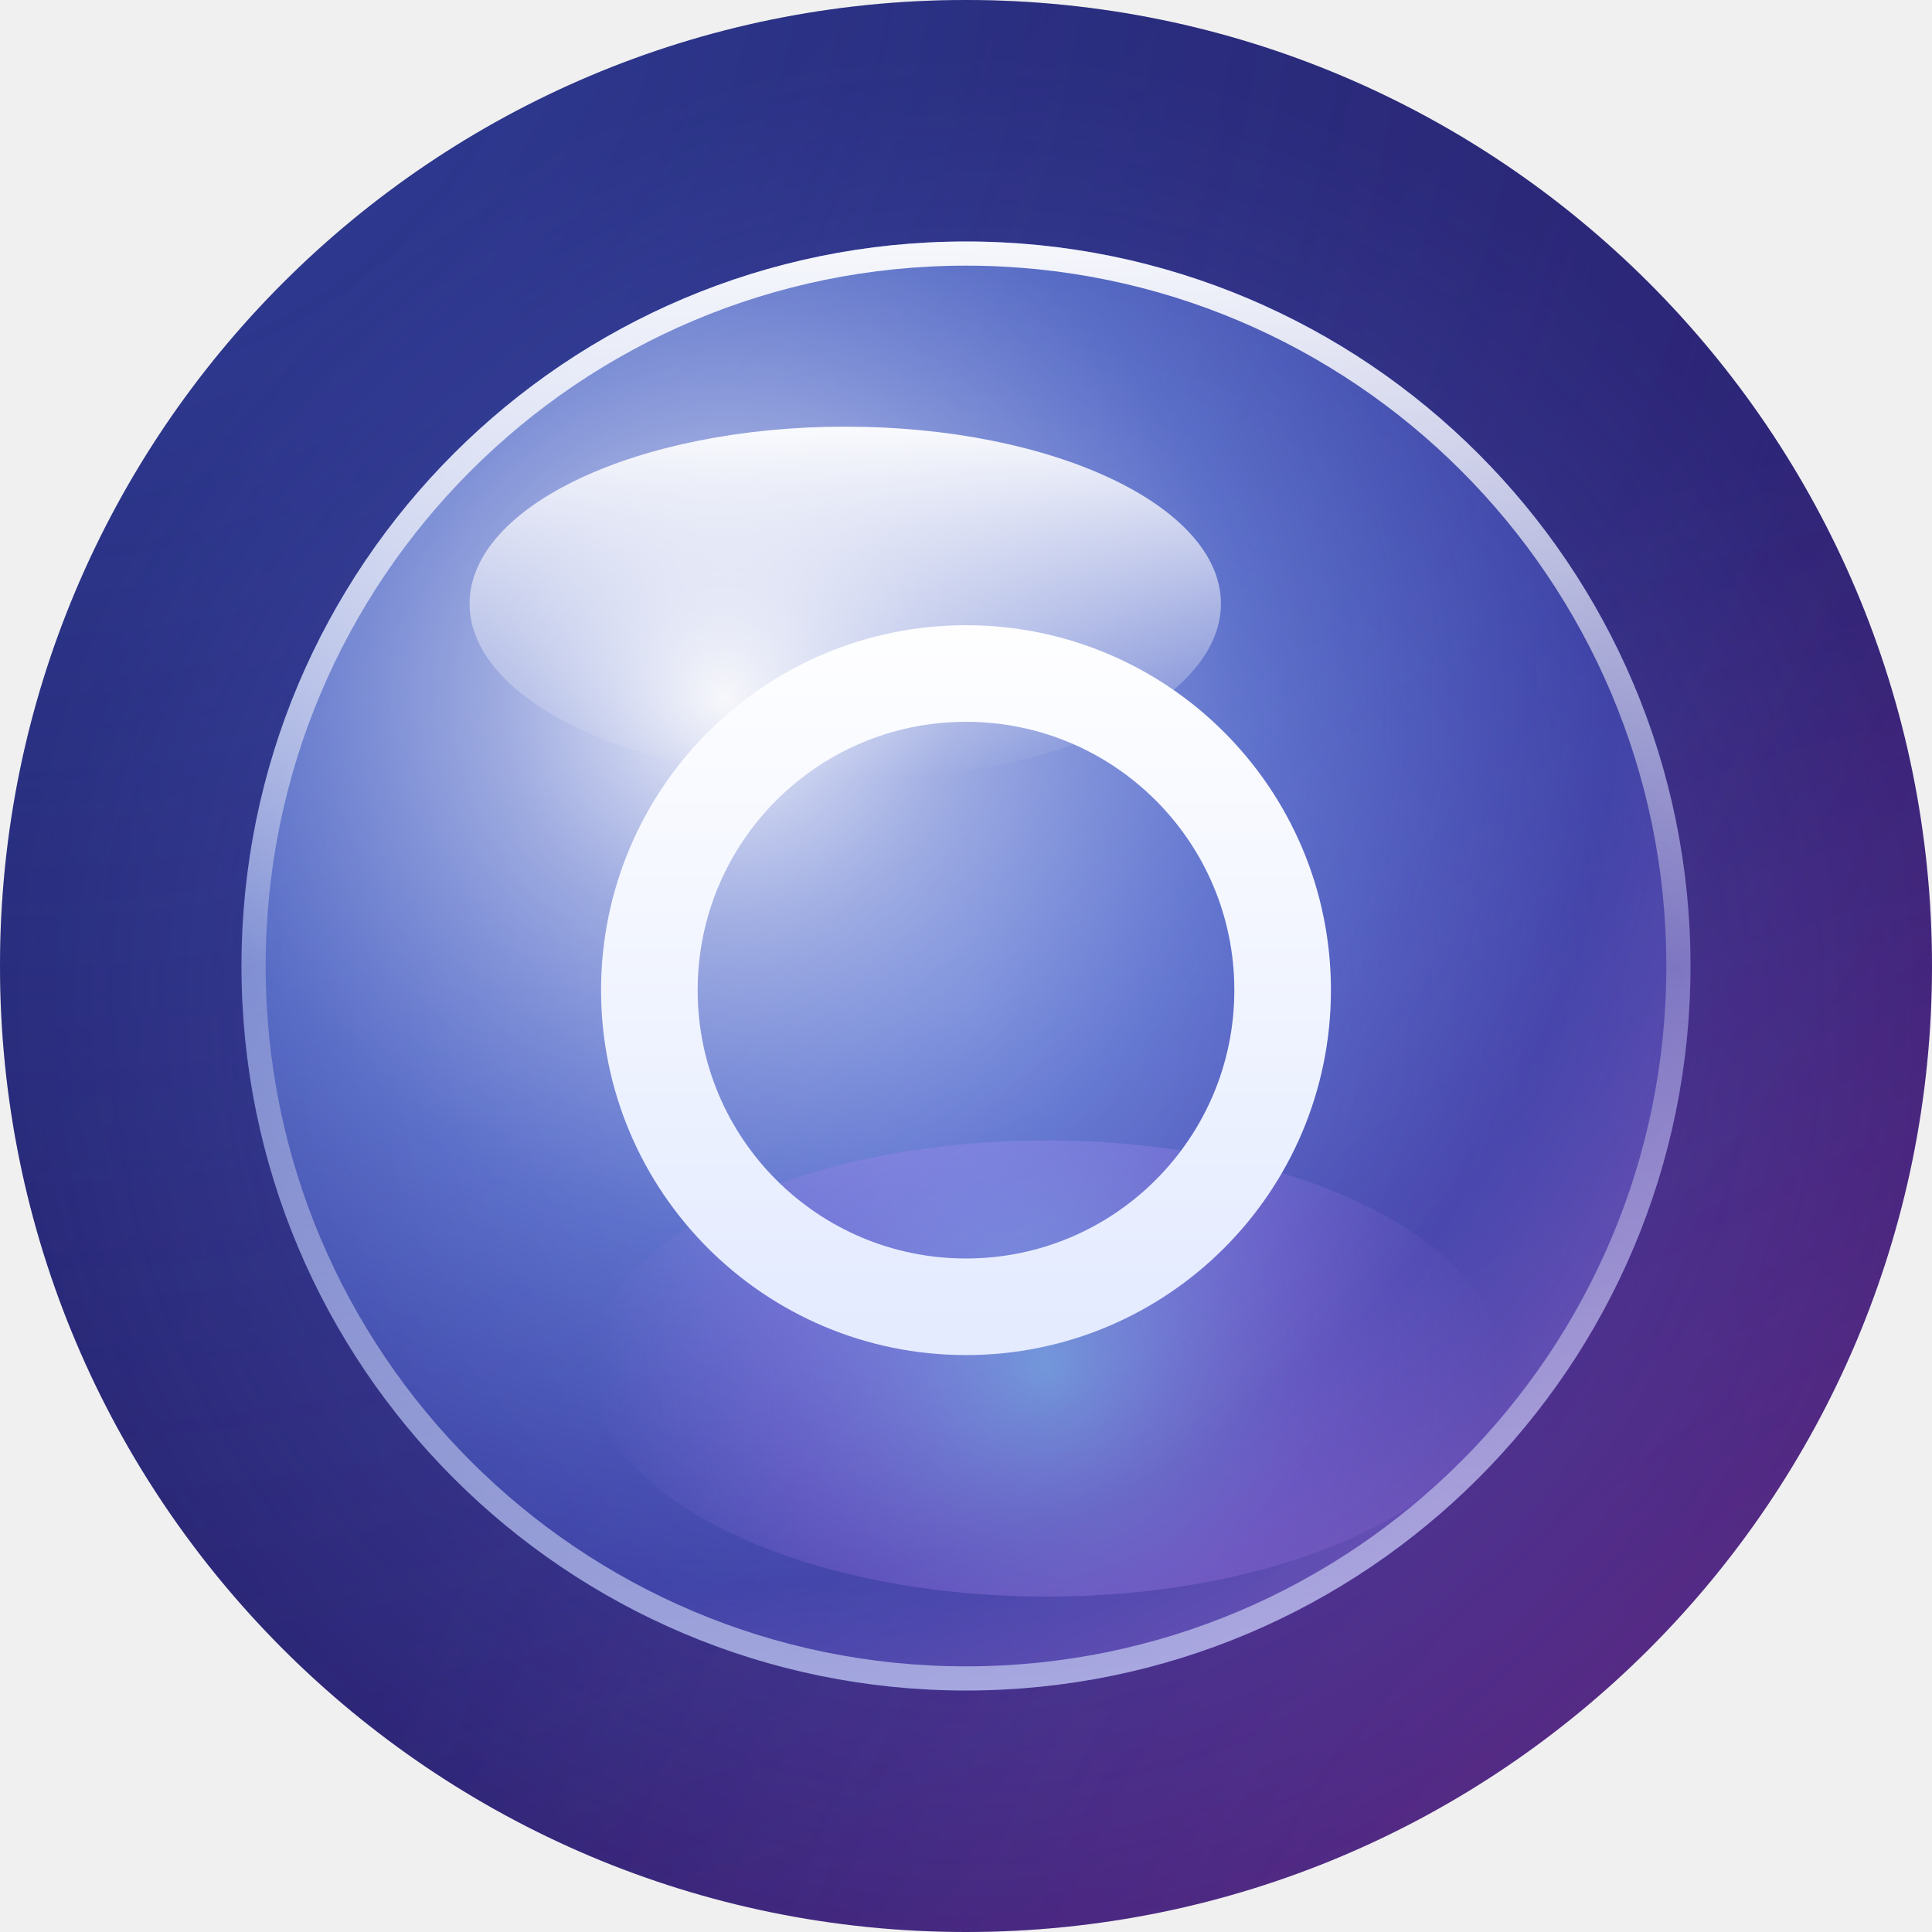
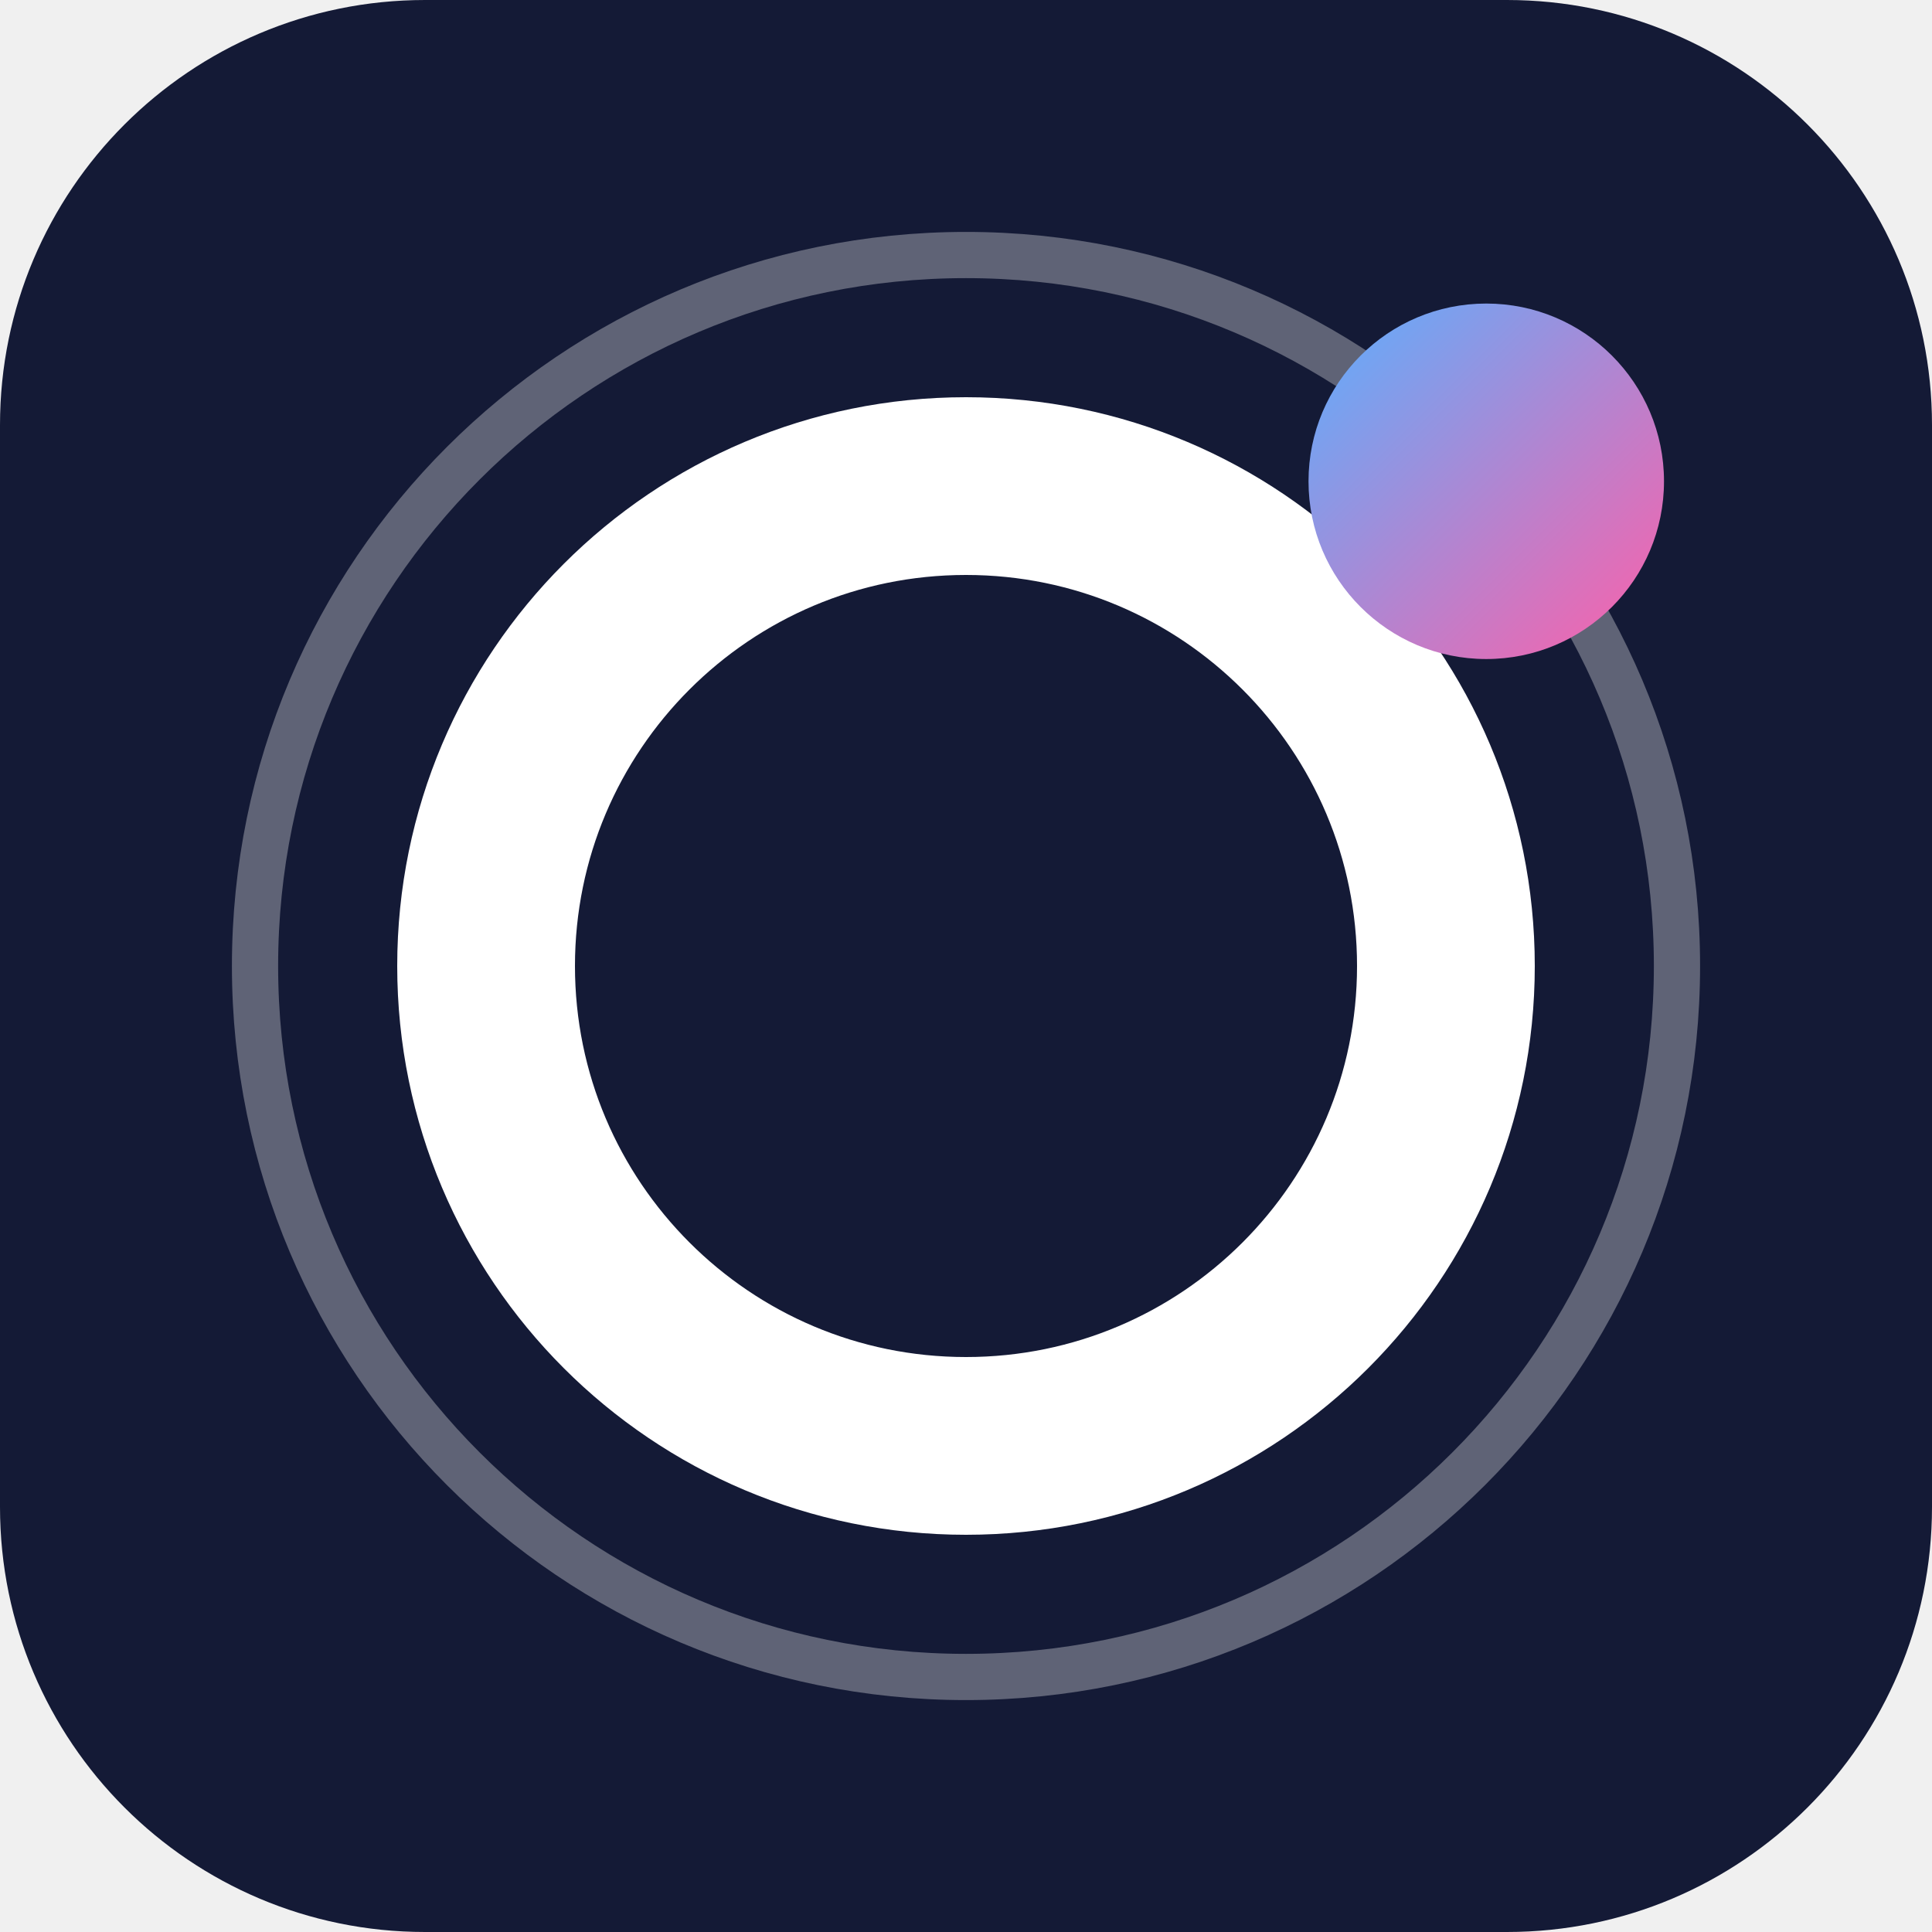
- <svg xmlns="http://www.w3.org/2000/svg" viewBox="18 18 72 72">
+ <svg xmlns="http://www.w3.org/2000/svg" viewBox="0 0 100 100">
  <defs>
-     <clipPath id="c">
-       <circle cx="54" cy="54" r="36" />
-     </clipPath>
-     <linearGradient id="g1" gradientUnits="userSpaceOnUse" x1="0.000" y1="0.000" x2="108.000" y2="108.000">
-       <stop offset="0" stop-color="#1A2463" stop-opacity="1.000" />
-       <stop offset="0.55" stop-color="#2E2475" stop-opacity="1.000" />
-       <stop offset="1" stop-color="#5A1E78" stop-opacity="1.000" />
-     </linearGradient>
-     <radialGradient id="g2" gradientUnits="userSpaceOnUse" cx="19.440" cy="12.960" r="81.000">
-       <stop offset="0" stop-color="#4F7BFF" stop-opacity="0.349" />
-       <stop offset="1" stop-color="#243A99" stop-opacity="0.000" />
-     </radialGradient>
-     <radialGradient id="g3" gradientUnits="userSpaceOnUse" cx="102.600" cy="108.000" r="75.600">
-       <stop offset="0" stop-color="#C04FD0" stop-opacity="0.302" />
-       <stop offset="1" stop-color="#C04FD0" stop-opacity="0.000" />
-     </radialGradient>
-     <radialGradient id="g4" gradientUnits="userSpaceOnUse" cx="54.000" cy="55.500" r="35.640">
-       <stop offset="0" stop-color="#8FB4FF" stop-opacity="0.353" />
-       <stop offset="0.55" stop-color="#6E8CFF" stop-opacity="0.165" />
-       <stop offset="1" stop-color="#6E8CFF" stop-opacity="0.000" />
-     </radialGradient>
-     <radialGradient id="g5" gradientUnits="userSpaceOnUse" cx="45.000" cy="44.000" r="47.250">
-       <stop offset="0" stop-color="#FFFFFF" stop-opacity="0.949" />
-       <stop offset="0.18" stop-color="#C9D8FF" stop-opacity="0.702" />
-       <stop offset="0.42" stop-color="#7FA2FF" stop-opacity="0.502" />
-       <stop offset="0.7" stop-color="#4C5FD6" stop-opacity="0.400" />
-       <stop offset="0.9" stop-color="#8E6FD8" stop-opacity="0.549" />
-       <stop offset="1" stop-color="#E6EEFF" stop-opacity="0.702" />
-     </radialGradient>
-     <radialGradient id="g6" gradientUnits="userSpaceOnUse" cx="57.000" cy="69.000" r="17.000">
-       <stop offset="0" stop-color="#99E0FF" stop-opacity="0.451" />
-       <stop offset="0.6" stop-color="#C38BFF" stop-opacity="0.200" />
-       <stop offset="1" stop-color="#C38BFF" stop-opacity="0.000" />
-     </radialGradient>
-     <linearGradient id="g7" gradientUnits="userSpaceOnUse" x1="0.000" y1="27.000" x2="0.000" y2="81.000">
-       <stop offset="0" stop-color="#FFFFFF" stop-opacity="0.949" />
-       <stop offset="0.5" stop-color="#FFFFFF" stop-opacity="0.251" />
-       <stop offset="1" stop-color="#D9E4FF" stop-opacity="0.600" />
-     </linearGradient>
-     <linearGradient id="g8" gradientUnits="userSpaceOnUse" x1="0.000" y1="34.000" x2="0.000" y2="47.000">
-       <stop offset="0" stop-color="#FFFFFF" stop-opacity="0.949" />
-       <stop offset="1" stop-color="#FFFFFF" stop-opacity="0.000" />
-     </linearGradient>
-     <linearGradient id="g9" gradientUnits="userSpaceOnUse" x1="0.000" y1="40.500" x2="0.000" y2="67.500">
-       <stop offset="0" stop-color="#FFFFFF" stop-opacity="1.000" />
-       <stop offset="1" stop-color="#E4EBFF" stop-opacity="1.000" />
+     <linearGradient id="p" x1="0" y1="0" x2="1" y2="1">
+       <stop offset="0" stop-color="#5AB0FF" />
+       <stop offset="1" stop-color="#FF5FA8" />
    </linearGradient>
  </defs>
-   <g clip-path="url(#c)">
-     <path d="M0,0h108v108H0z" fill="url(#g1)" />
-     <path d="M0,0h108v108H0z" fill="url(#g2)" />
-     <path d="M0,0h108v108H0z" fill="url(#g3)" />
-     <path d="M18.360,55.500a35.640,35.640 0 1,0 71.280,0a35.640,35.640 0 1,0 -71.280,0z" fill="url(#g4)" />
-     <path d="M27.000,54.000a27.000,27.000 0 1,0 54.000,0a27.000,27.000 0 1,0 -54.000,0z" fill="url(#g5)" />
-     <path d="M40.000,69.000a17.000,8.500 0 1,0 34.000,0a17.000,8.500 0 1,0 -34.000,0z" fill="url(#g6)" />
-     <path d="M27.450,54.000a26.550,26.550 0 1,0 53.100,0a26.550,26.550 0 1,0 -53.100,0z" fill="none" stroke="url(#g7)" stroke-width="0.900" />
-     <path d="M35.500,40.500a14.000,6.600 0 1,0 28.000,0a14.000,6.600 0 1,0 -28.000,0z" fill="url(#g8)" />
-     <path d="M42.200,54.900a11.800,11.800 0 1,0 23.600,0a11.800,11.800 0 1,0 -23.600,0z" fill="none" stroke="url(#g9)" stroke-width="3.600" />
+   <rect width="100" height="100" rx="22" fill="#141A36" />
+   <g transform="translate(50 50) scale(.92) translate(-50 -50)">
+     <circle cx="50" cy="50" r="27" fill="none" stroke="#fff" stroke-width="10" />
+     <circle cx="50" cy="50" r="40" fill="none" stroke="#fff" stroke-opacity=".32" stroke-width="2.6" />
+     <circle cx="79.27" cy="22.73" r="10" fill="url(#p)" />
  </g>
</svg>
